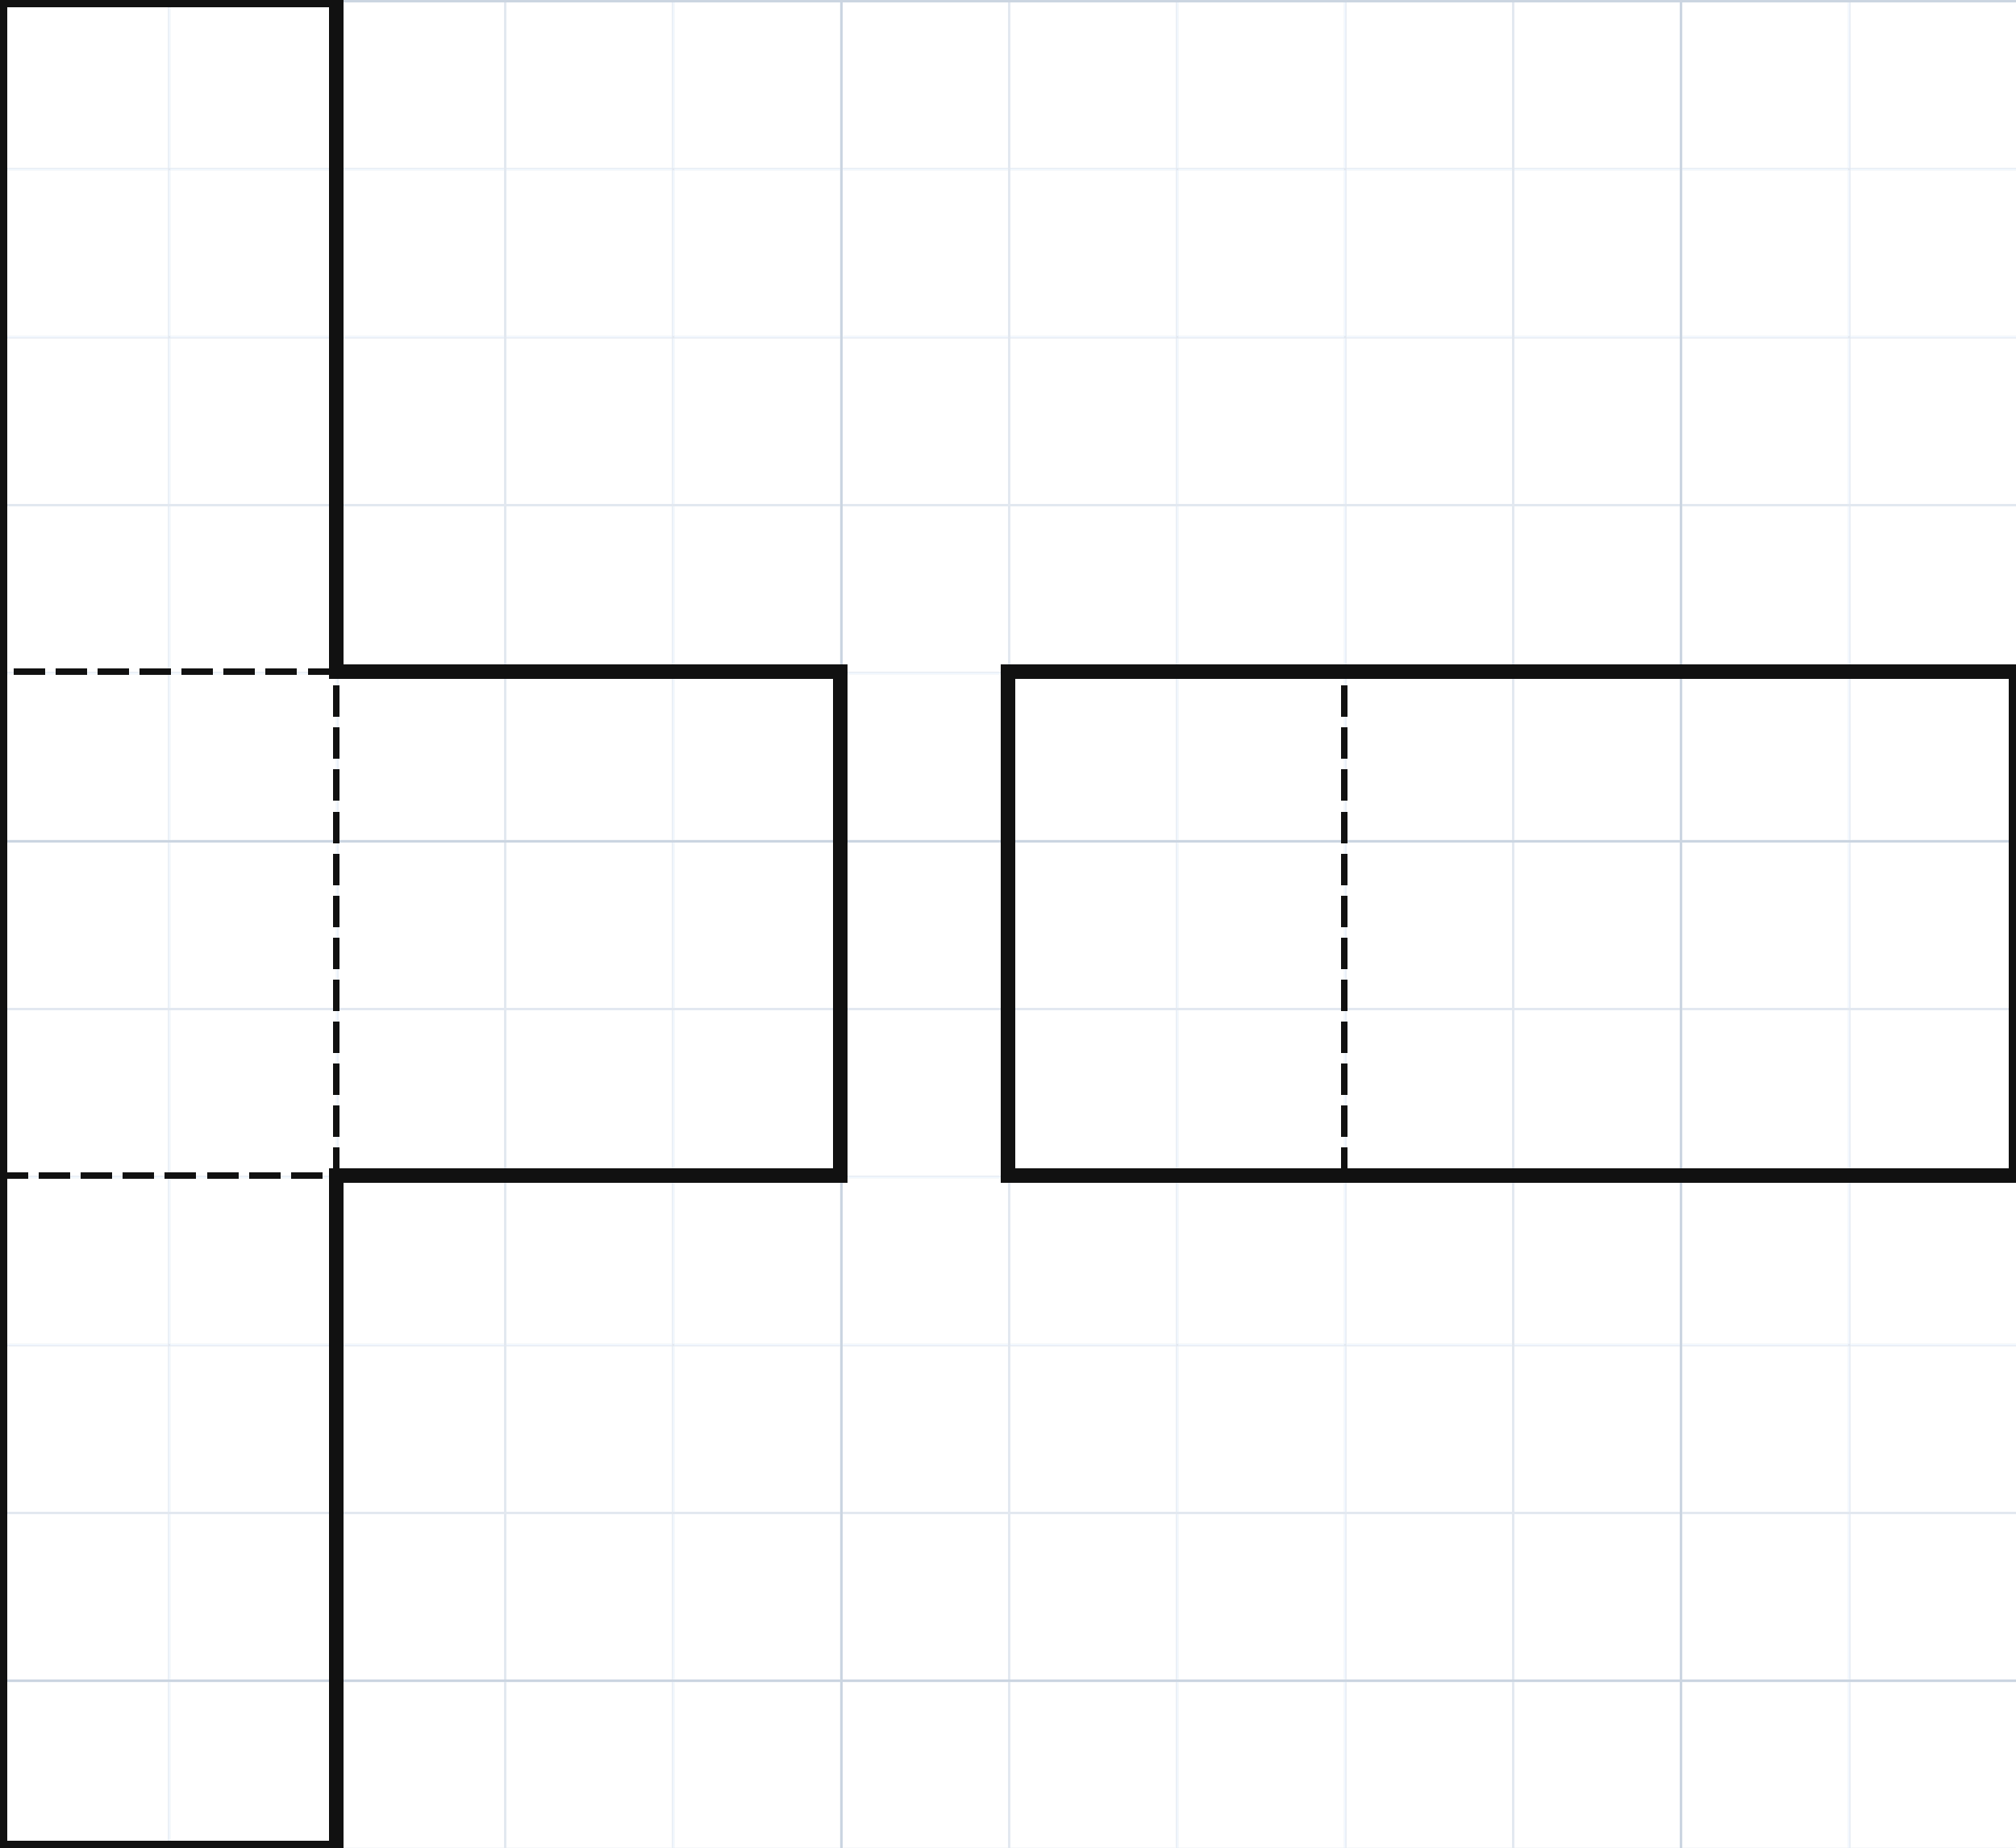
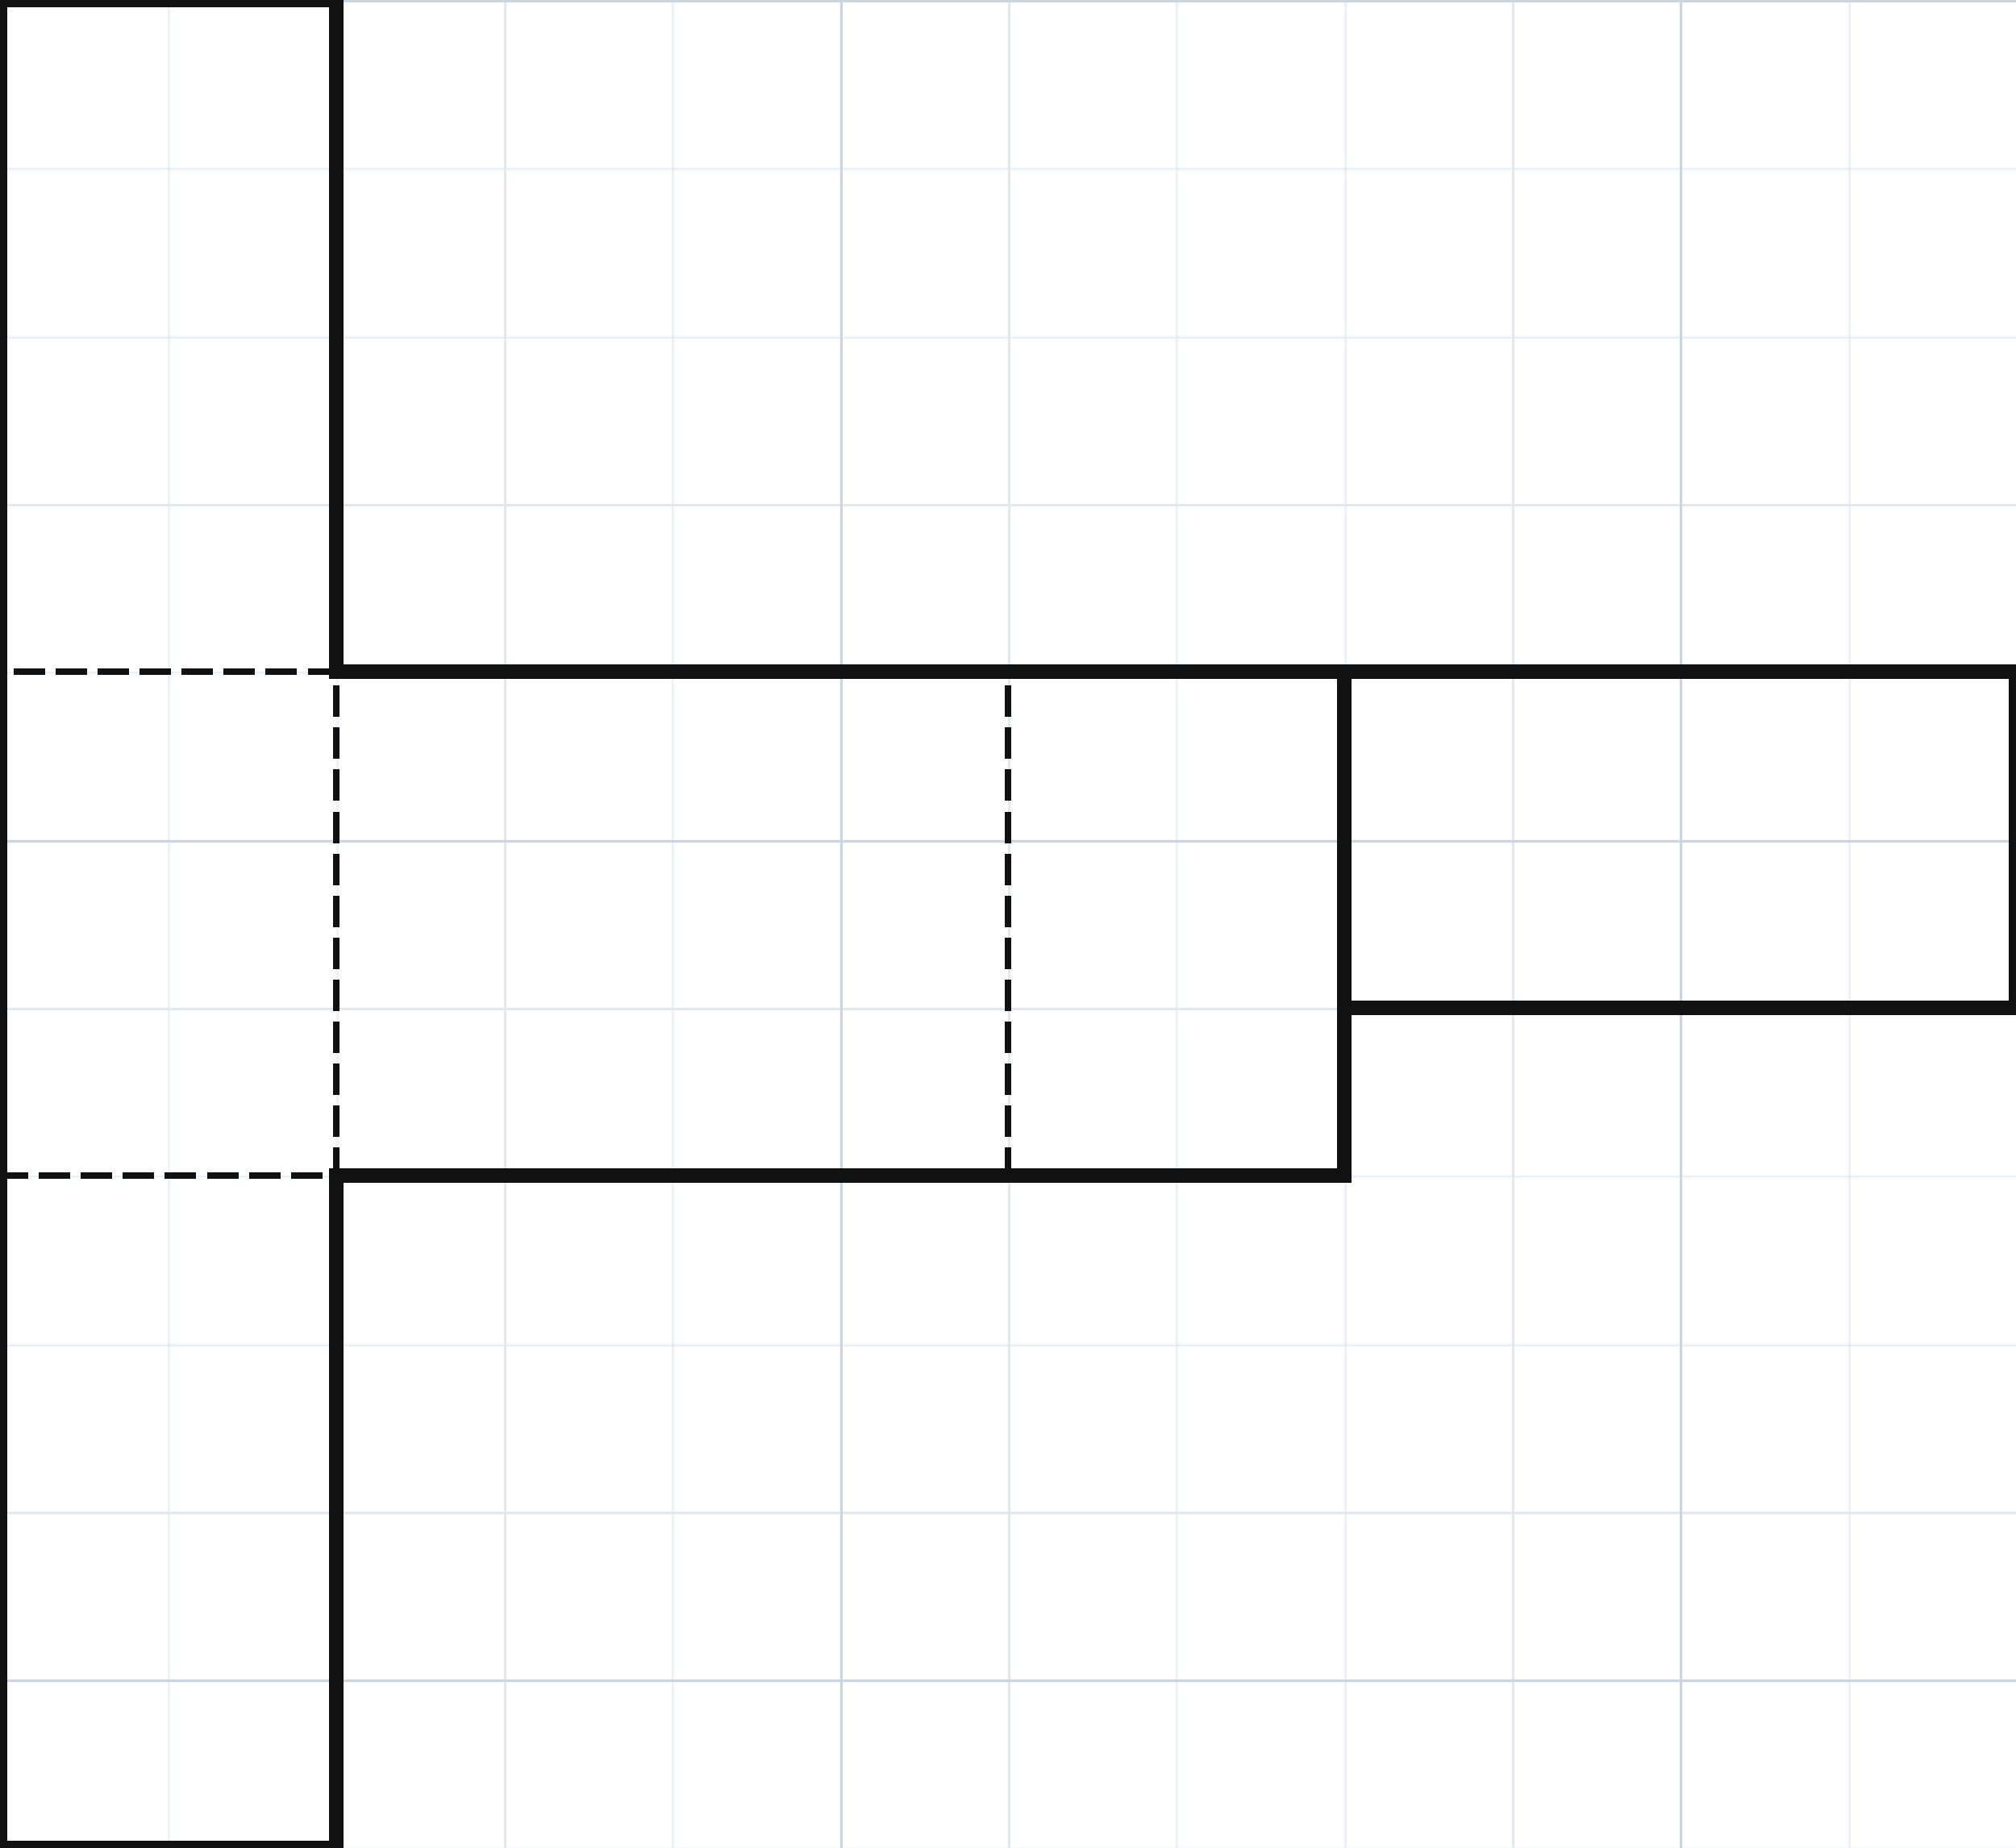
<svg xmlns="http://www.w3.org/2000/svg" width="480" height="440" viewBox="0 0 480 440" shape-rendering="crispEdges">
  <defs>
    <pattern id="gridMinor" width="40" height="40" patternUnits="userSpaceOnUse">
      <path d="M 40 0 L 0 0 0 40" fill="none" stroke="#e2e8f0" stroke-width="1" />
    </pattern>
    <pattern id="gridMajor" width="200" height="200" patternUnits="userSpaceOnUse">
      <path d="M 200 0 L 0 0 0 200" fill="none" stroke="#cbd5e1" stroke-width="1" />
    </pattern>
  </defs>
  <rect width="100%" height="100%" fill="white" />
  <rect width="100%" height="100%" fill="url(#gridMinor)" />
  <rect width="100%" height="100%" fill="url(#gridMajor)" />
  <line x1="80" y1="160" x2="0" y2="160" stroke="#111111" stroke-width="1.5" stroke-linecap="square" stroke-dasharray="6 4" />
  <line x1="80" y1="280" x2="80" y2="160" stroke="#111111" stroke-width="1.5" stroke-linecap="square" stroke-dasharray="6 4" />
  <line x1="0" y1="280" x2="80" y2="280" stroke="#111111" stroke-width="1.5" stroke-linecap="square" stroke-dasharray="6 4" />
  <line x1="0" y1="280" x2="0" y2="160" stroke="#111111" stroke-width="3.5" stroke-linecap="square" />
-   <line x1="80" y1="160" x2="200" y2="160" stroke="#111111" stroke-width="3.5" stroke-linecap="square" />
-   <line x1="200" y1="160" x2="200" y2="280" stroke="#111111" stroke-width="3.5" stroke-linecap="square" />
-   <line x1="200" y1="280" x2="80" y2="280" stroke="#111111" stroke-width="3.5" stroke-linecap="square" />
+   <line x1="80" y1="160" x2="240" y2="160" stroke="#111111" stroke-width="3.5" stroke-linecap="square" />
+   <line x1="240" y1="280" x2="240" y2="160" stroke="#111111" stroke-width="1.5" stroke-linecap="square" stroke-dasharray="6 4" />
+   <line x1="240" y1="280" x2="80" y2="280" stroke="#111111" stroke-width="3.5" stroke-linecap="square" />
  <line x1="240" y1="160" x2="320" y2="160" stroke="#111111" stroke-width="3.5" stroke-linecap="square" />
-   <line x1="320" y1="280" x2="320" y2="160" stroke="#111111" stroke-width="1.5" stroke-linecap="square" stroke-dasharray="6 4" />
+   <line x1="320" y1="160" x2="320" y2="280" stroke="#111111" stroke-width="3.5" stroke-linecap="square" />
  <line x1="320" y1="280" x2="240" y2="280" stroke="#111111" stroke-width="3.5" stroke-linecap="square" />
-   <line x1="240" y1="280" x2="240" y2="160" stroke="#111111" stroke-width="3.5" stroke-linecap="square" />
  <line x1="320" y1="160" x2="480" y2="160" stroke="#111111" stroke-width="3.5" stroke-linecap="square" />
-   <line x1="480" y1="160" x2="480" y2="280" stroke="#111111" stroke-width="3.5" stroke-linecap="square" />
-   <line x1="480" y1="280" x2="320" y2="280" stroke="#111111" stroke-width="3.5" stroke-linecap="square" />
+   <line x1="480" y1="160" x2="480" y2="240" stroke="#111111" stroke-width="3.5" stroke-linecap="square" />
+   <line x1="480" y1="240" x2="320" y2="240" stroke="#111111" stroke-width="3.5" stroke-linecap="square" />
+   <line x1="320" y1="240" x2="320" y2="160" stroke="#111111" stroke-width="3.5" stroke-linecap="square" />
  <line x1="0" y1="0" x2="80" y2="0" stroke="#111111" stroke-width="3.5" stroke-linecap="square" />
  <line x1="80" y1="0" x2="80" y2="160" stroke="#111111" stroke-width="3.5" stroke-linecap="square" />
  <line x1="0" y1="160" x2="0" y2="0" stroke="#111111" stroke-width="3.5" stroke-linecap="square" />
  <line x1="80" y1="280" x2="80" y2="440" stroke="#111111" stroke-width="3.5" stroke-linecap="square" />
  <line x1="80" y1="440" x2="0" y2="440" stroke="#111111" stroke-width="3.5" stroke-linecap="square" />
  <line x1="0" y1="440" x2="0" y2="280" stroke="#111111" stroke-width="3.5" stroke-linecap="square" />
</svg>
